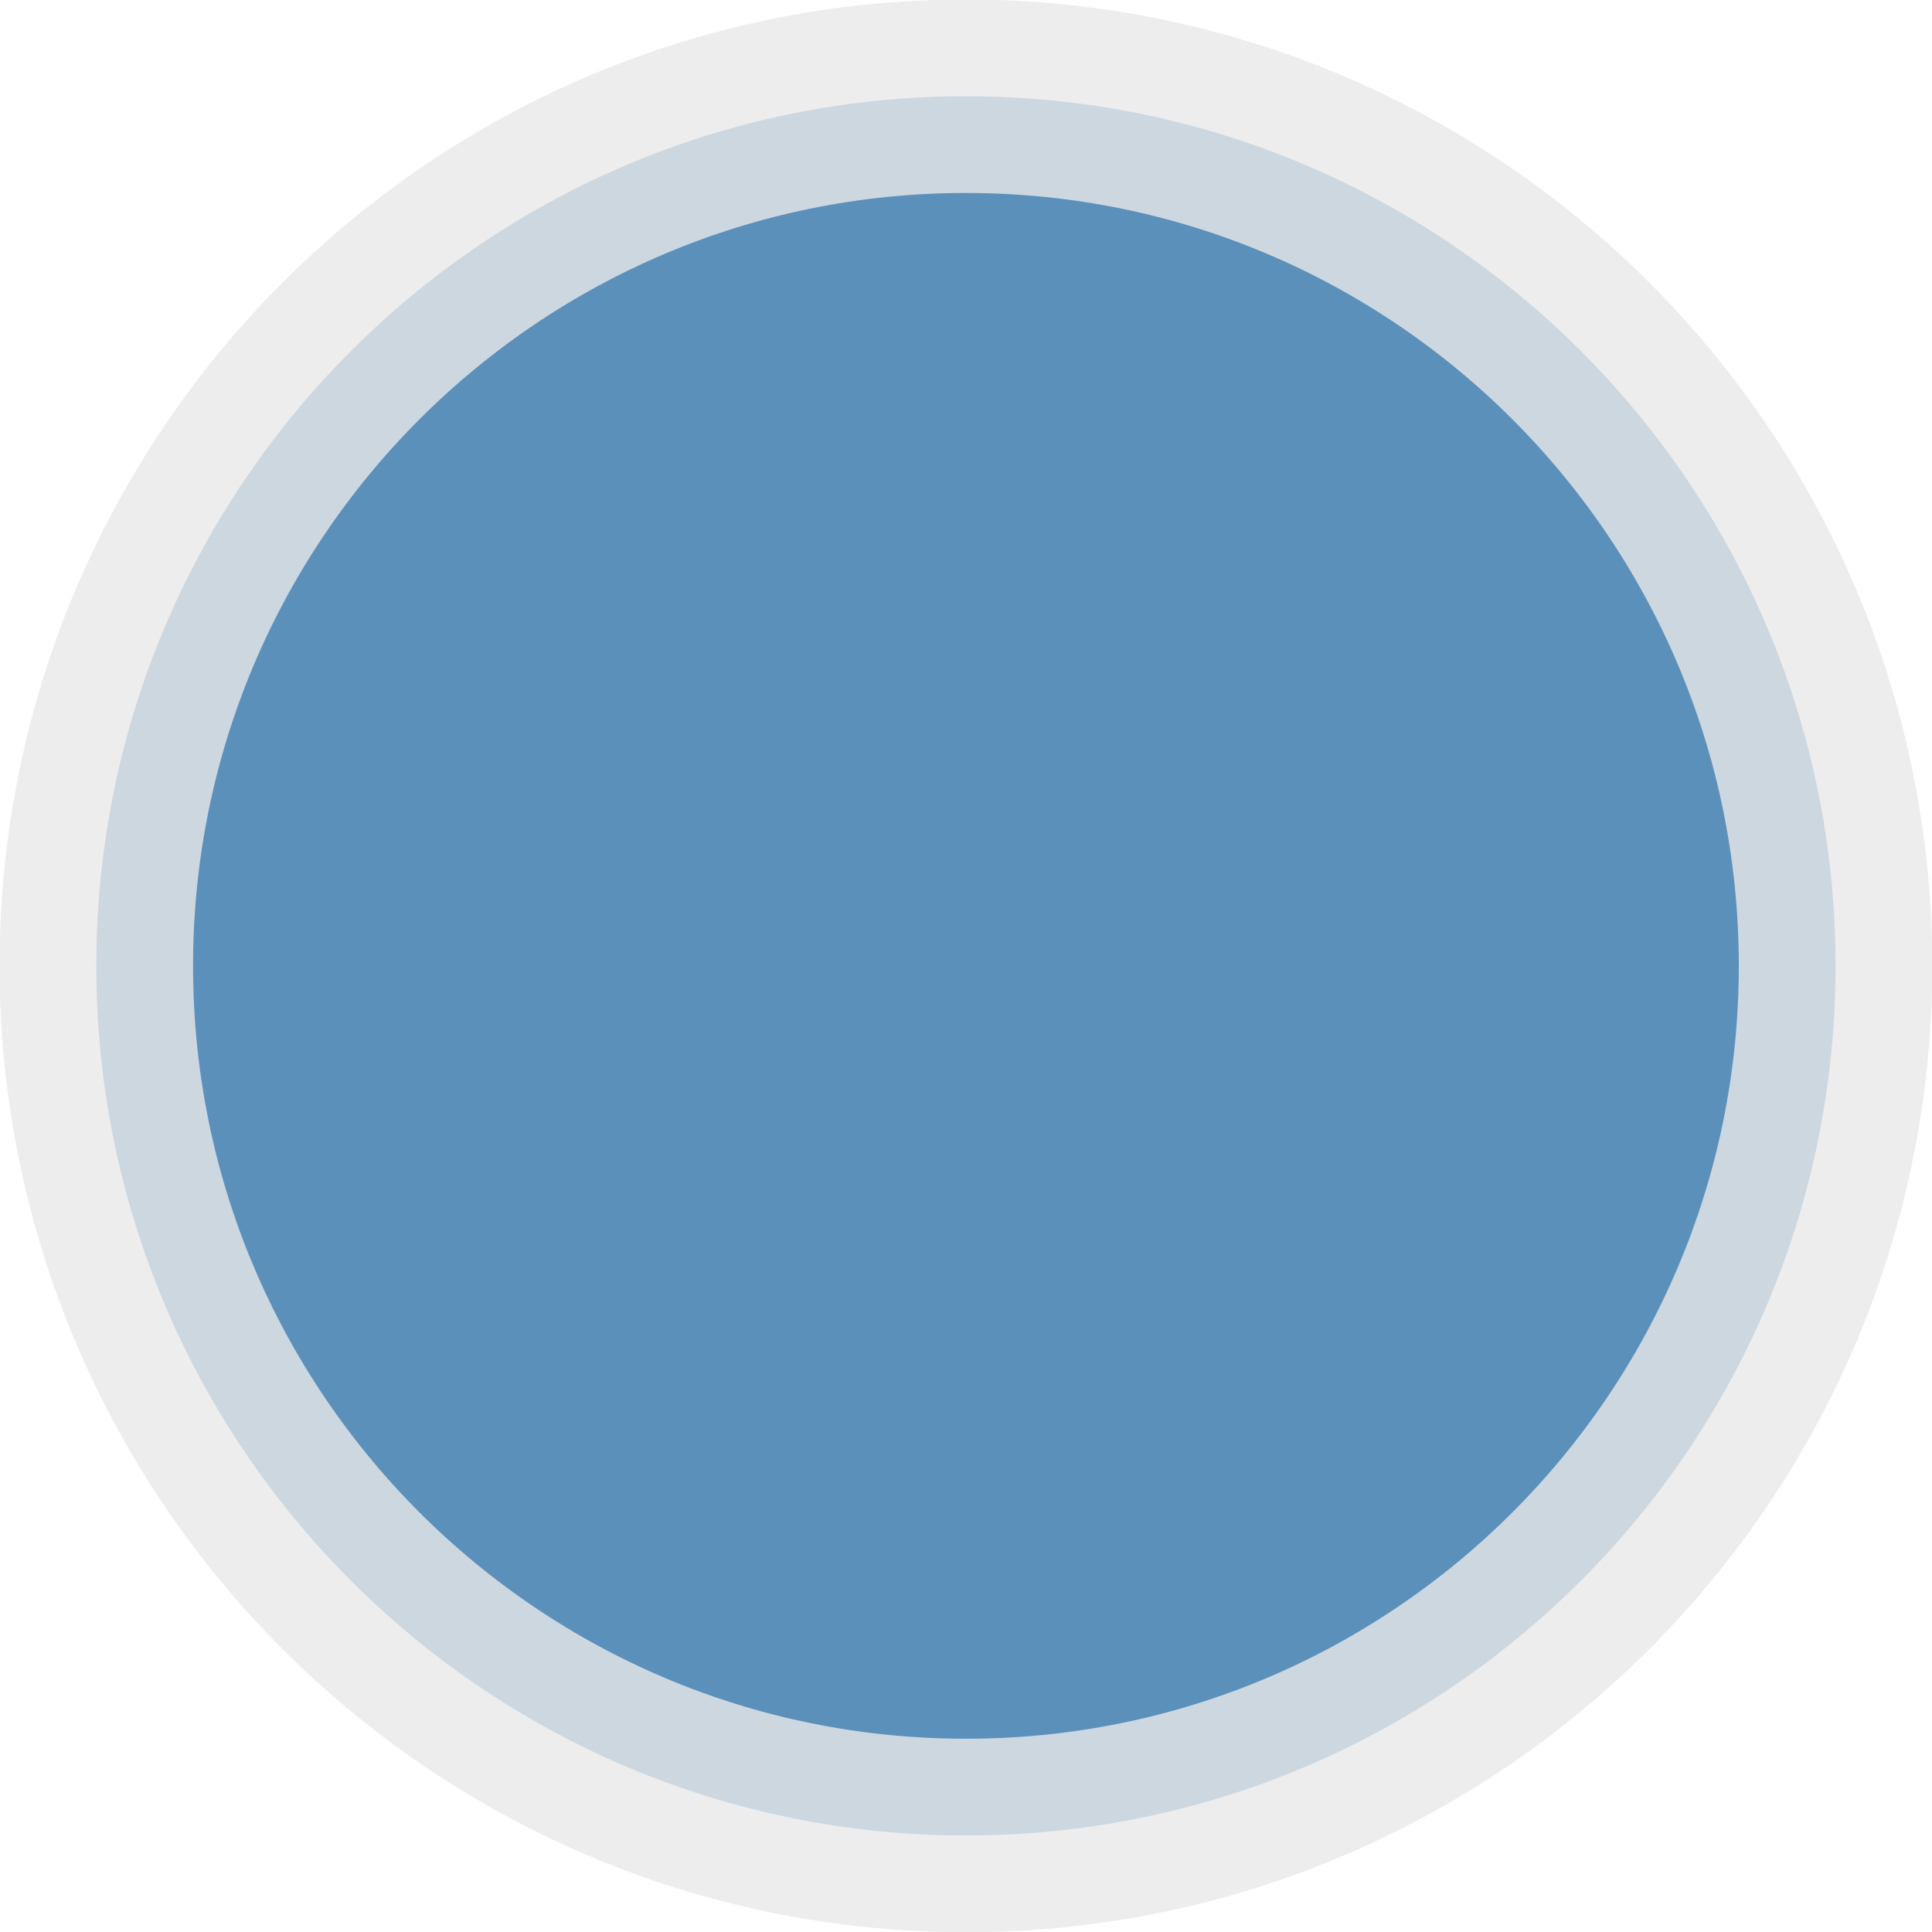
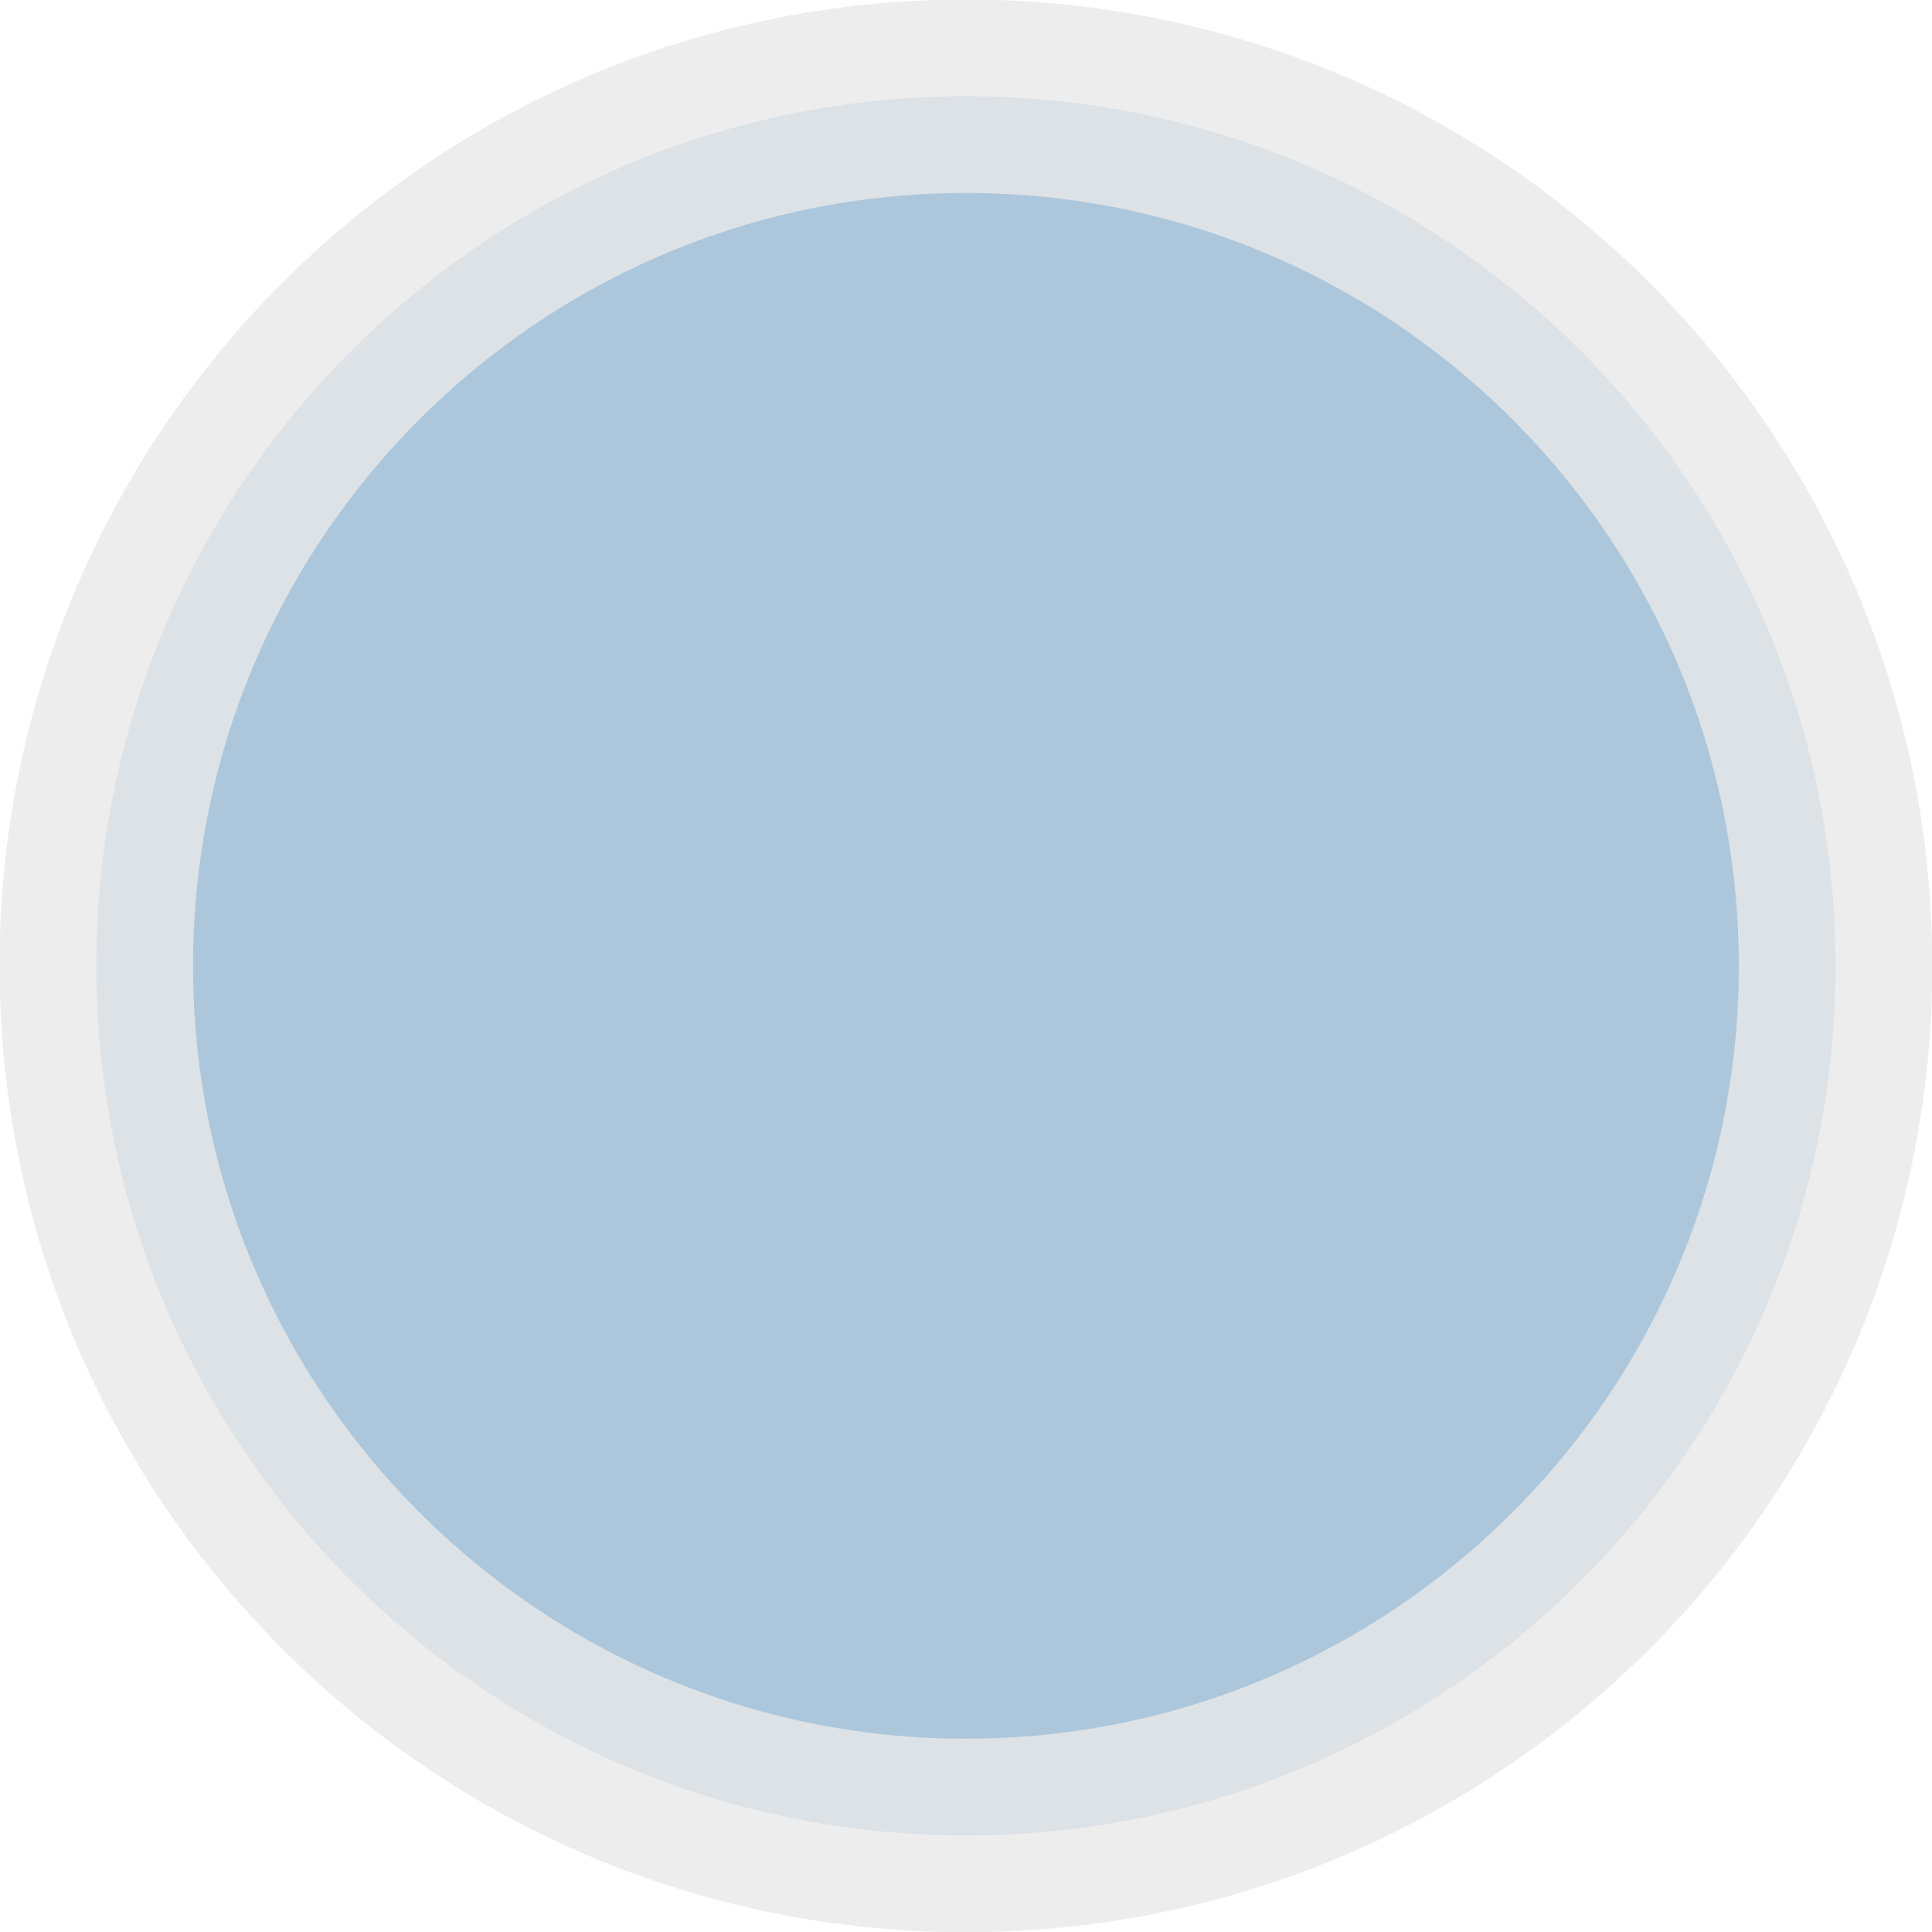
<svg xmlns="http://www.w3.org/2000/svg" width="2.646mm" height="2.646mm" viewBox="0 0 2.646 2.646" version="1.1" id="svg8">
  <defs id="defs2" />
  <g id="layer1" transform="translate(-102.9001,-148.4132)">
-     <circle style="opacity:1;fill:#5b90bb;fill-opacity:1;stroke:#e8e8e8;stroke-width:0.265;stroke-linecap:square;stroke-linejoin:bevel;stroke-miterlimit:4;stroke-dasharray:none;stroke-dashoffset:75.591;stroke-opacity:0.803;paint-order:normal" id="path4915" cx="104.223" cy="149.736" r="1.191" />
+     <circle style="opacity:1;fill:#5b90bb;fill-opacity:0.5;stroke:#e8e8e8;stroke-width:0.265;stroke-linecap:square;stroke-linejoin:bevel;stroke-miterlimit:4;stroke-dasharray:none;stroke-dashoffset:75.591;stroke-opacity:0.803;paint-order:normal" id="path4915" cy="149.736" cx="104.223" r="1.191" />
  </g>
</svg>
